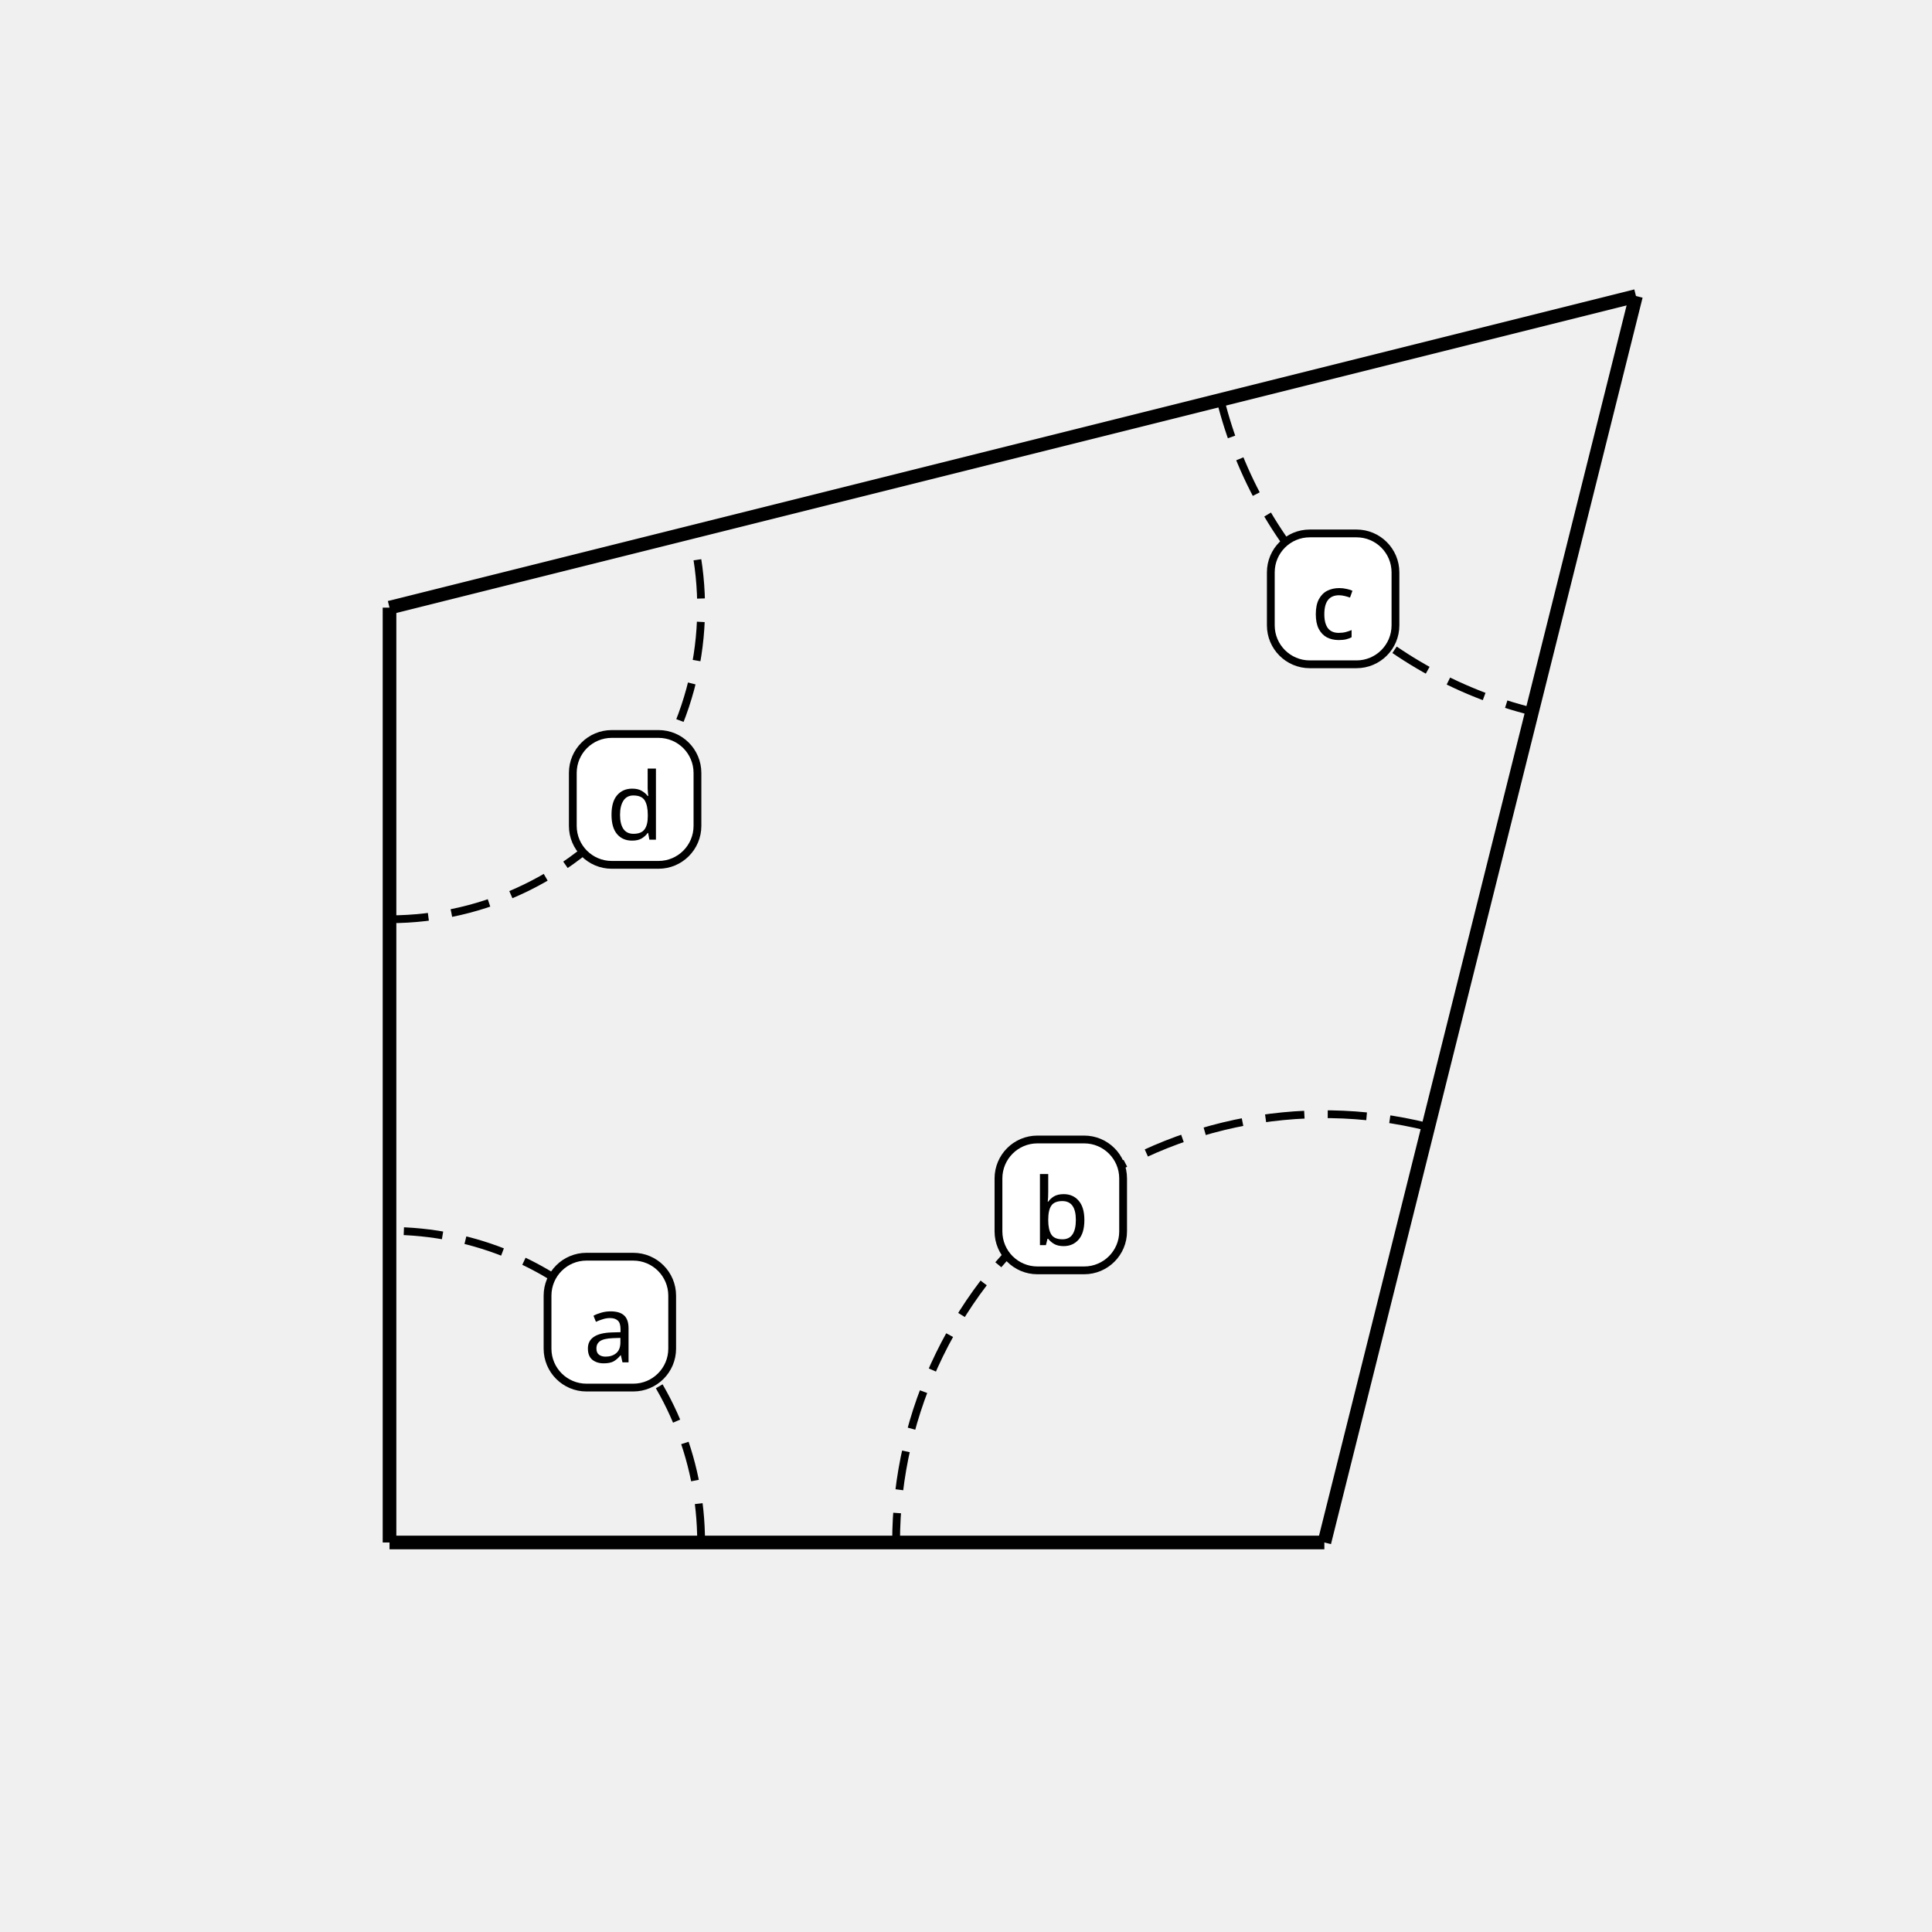
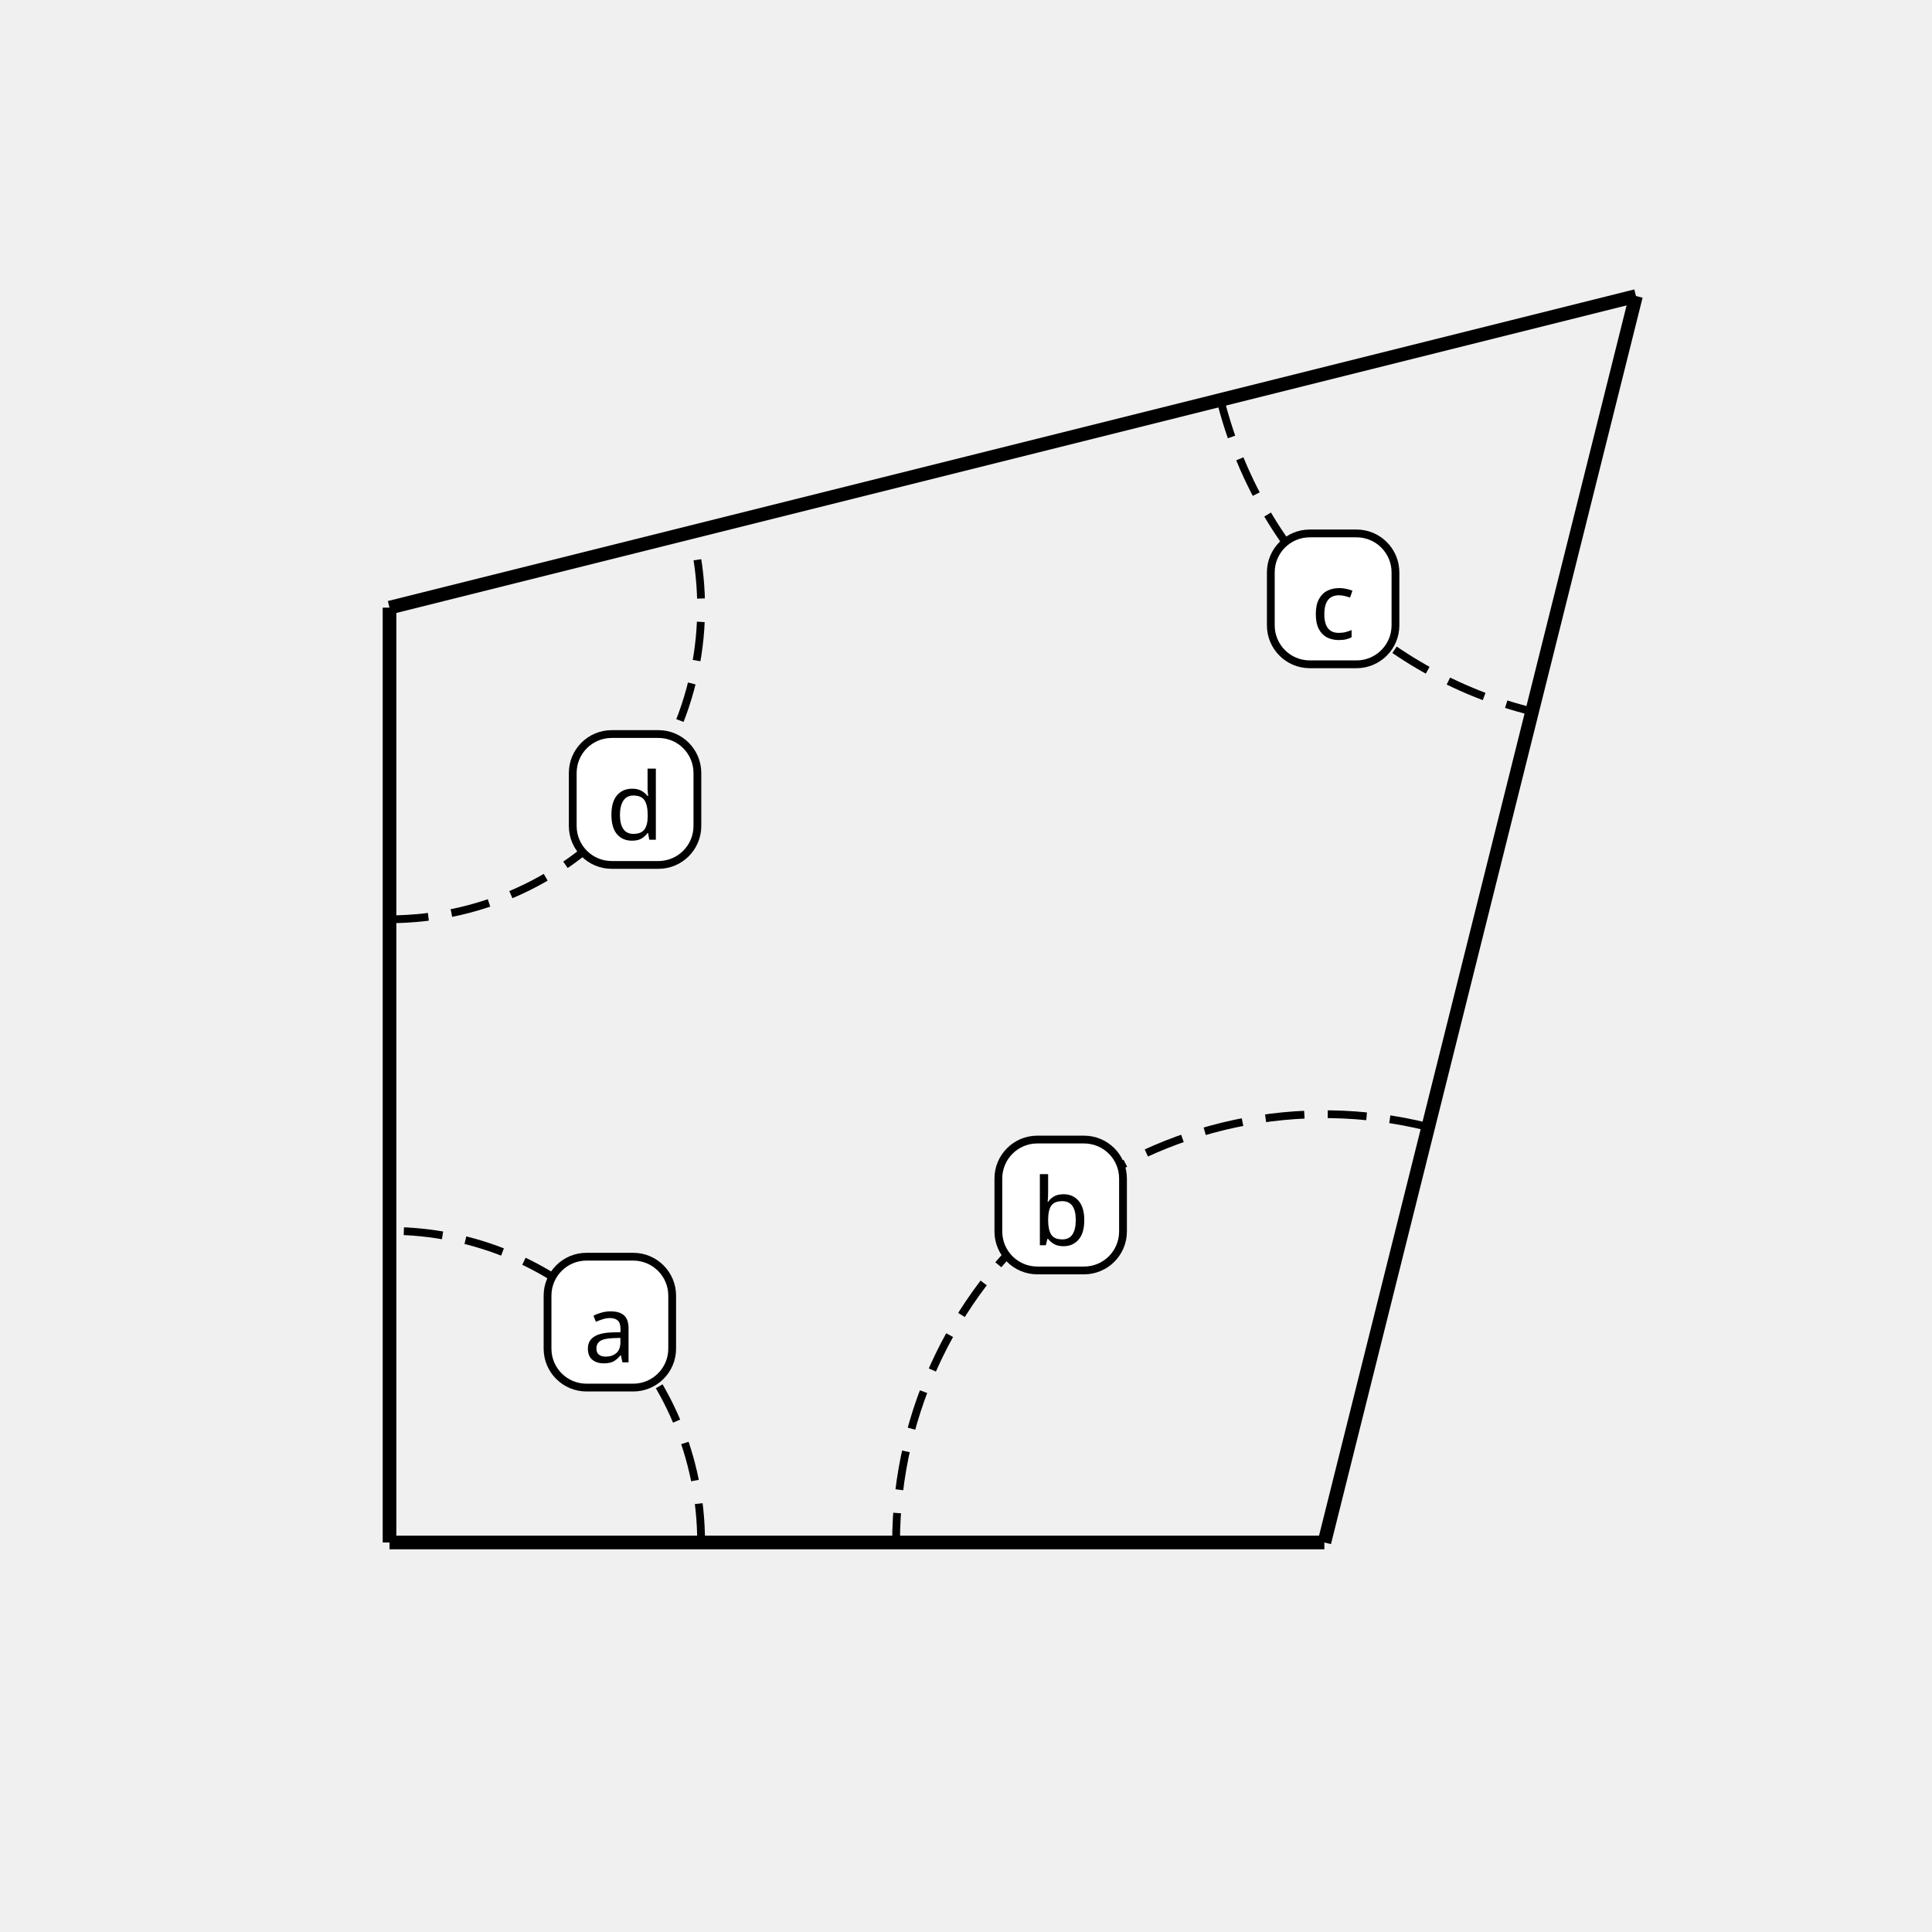
<svg xmlns="http://www.w3.org/2000/svg" width="200" height="200" viewBox="-30 -18 248 248" style="background: rgb(255, 255, 255); border-radius: 8px;">
  <defs>
    <pattern id="grid-1-#ccc-#fff-200-200-20-20" width="20" height="20" patternUnits="userSpaceOnUse" patternTransform="translate(0, 0)">
      <path d="M 0 0 L 0 20 20 20 20 0 0 0" fill="#fff" stroke="#ccc" stroke-width="0.5" />
    </pattern>
  </defs>
  <rect width="200" height="200" fill="url(#grid-1-#ccc-#fff-200-200-20-20)" style="     transform: scaleY(-1);     transform-origin: 0 100px;   " />
  <line x1="20" y1="180" x2="140" y2="180" stroke="#000" stroke-width="1.75" stroke-dasharray="undefined" />
  <line x1="140" y1="180" x2="180" y2="20" stroke="#000" stroke-width="1.75" stroke-dasharray="undefined" />
  <line x1="180" y1="20" x2="20" y2="60" stroke="#000" stroke-width="1.75" stroke-dasharray="undefined" />
  <line x1="20" y1="60" x2="20" y2="180" stroke="#000" stroke-width="1.75" stroke-dasharray="undefined" />
  <path fill="none" stroke="#000" stroke-width="1" stroke-dasharray="5,3" d="M 60 180 A 40 40 0 0 0 20 140" />
  <rect x="40.284" y="143.316" width="16" height="16.8" fill="#fff" stroke="#000" stroke-width="1" rx="5" />
  <text x="48.284" y="152.716" width="16" fill="#000" style="dominant-baseline: middle; text-anchor: middle; font: normal 12px sans-serif">
      a
    </text>
  <path fill="none" stroke="#000" stroke-width="1" stroke-dasharray="5,3" d="M 153.3 126.658 A 54.975 54.975 0 0 0 85.025 180" />
-   <rect x="98.168" y="128.269" width="16" height="16.8" fill="#fff" stroke="#000" stroke-width="1" rx="5" />
-   <text x="106.168" y="137.669" width="16" fill="#000" style="dominant-baseline: middle; text-anchor: middle; font: normal 12px sans-serif">
+   <rect x="98.154" y="128.279" width="16" height="16.8" fill="#fff" stroke="#000" stroke-width="1" rx="5" />
+   <text x="106.154" y="137.679" width="16" fill="#000" style="dominant-baseline: middle; text-anchor: middle; font: normal 12px sans-serif">
      b
    </text>
  <path fill="none" stroke="#000" stroke-width="1" stroke-dasharray="5,3" d="M 126.658 33.3 A 54.975 54.975 0 0 0 166.7 73.342" />
  <rect x="133.127" y="50.473" width="16" height="16.8" fill="#fff" stroke="#000" stroke-width="1" rx="5" />
  <text x="141.127" y="59.873" width="16" fill="#000" style="dominant-baseline: middle; text-anchor: middle; font: normal 12px sans-serif">
      c
    </text>
  <path fill="none" stroke="#000" stroke-width="1" stroke-dasharray="5,3" d="M 20 100 A 40 40 0 0 0 58.812 50.323" />
-   <rect x="43.528" y="76.216" width="16" height="16.8" fill="#fff" stroke="#000" stroke-width="1" rx="5" />
-   <text x="51.528" y="85.616" width="16" fill="#000" style="dominant-baseline: middle; text-anchor: middle; font: normal 12px sans-serif">
+   <rect x="43.52" y="76.226" width="16" height="16.8" fill="#fff" stroke="#000" stroke-width="1" rx="5" />
+   <text x="51.52" y="85.626" width="16" fill="#000" style="dominant-baseline: middle; text-anchor: middle; font: normal 12px sans-serif">
      d
    </text>
</svg>
